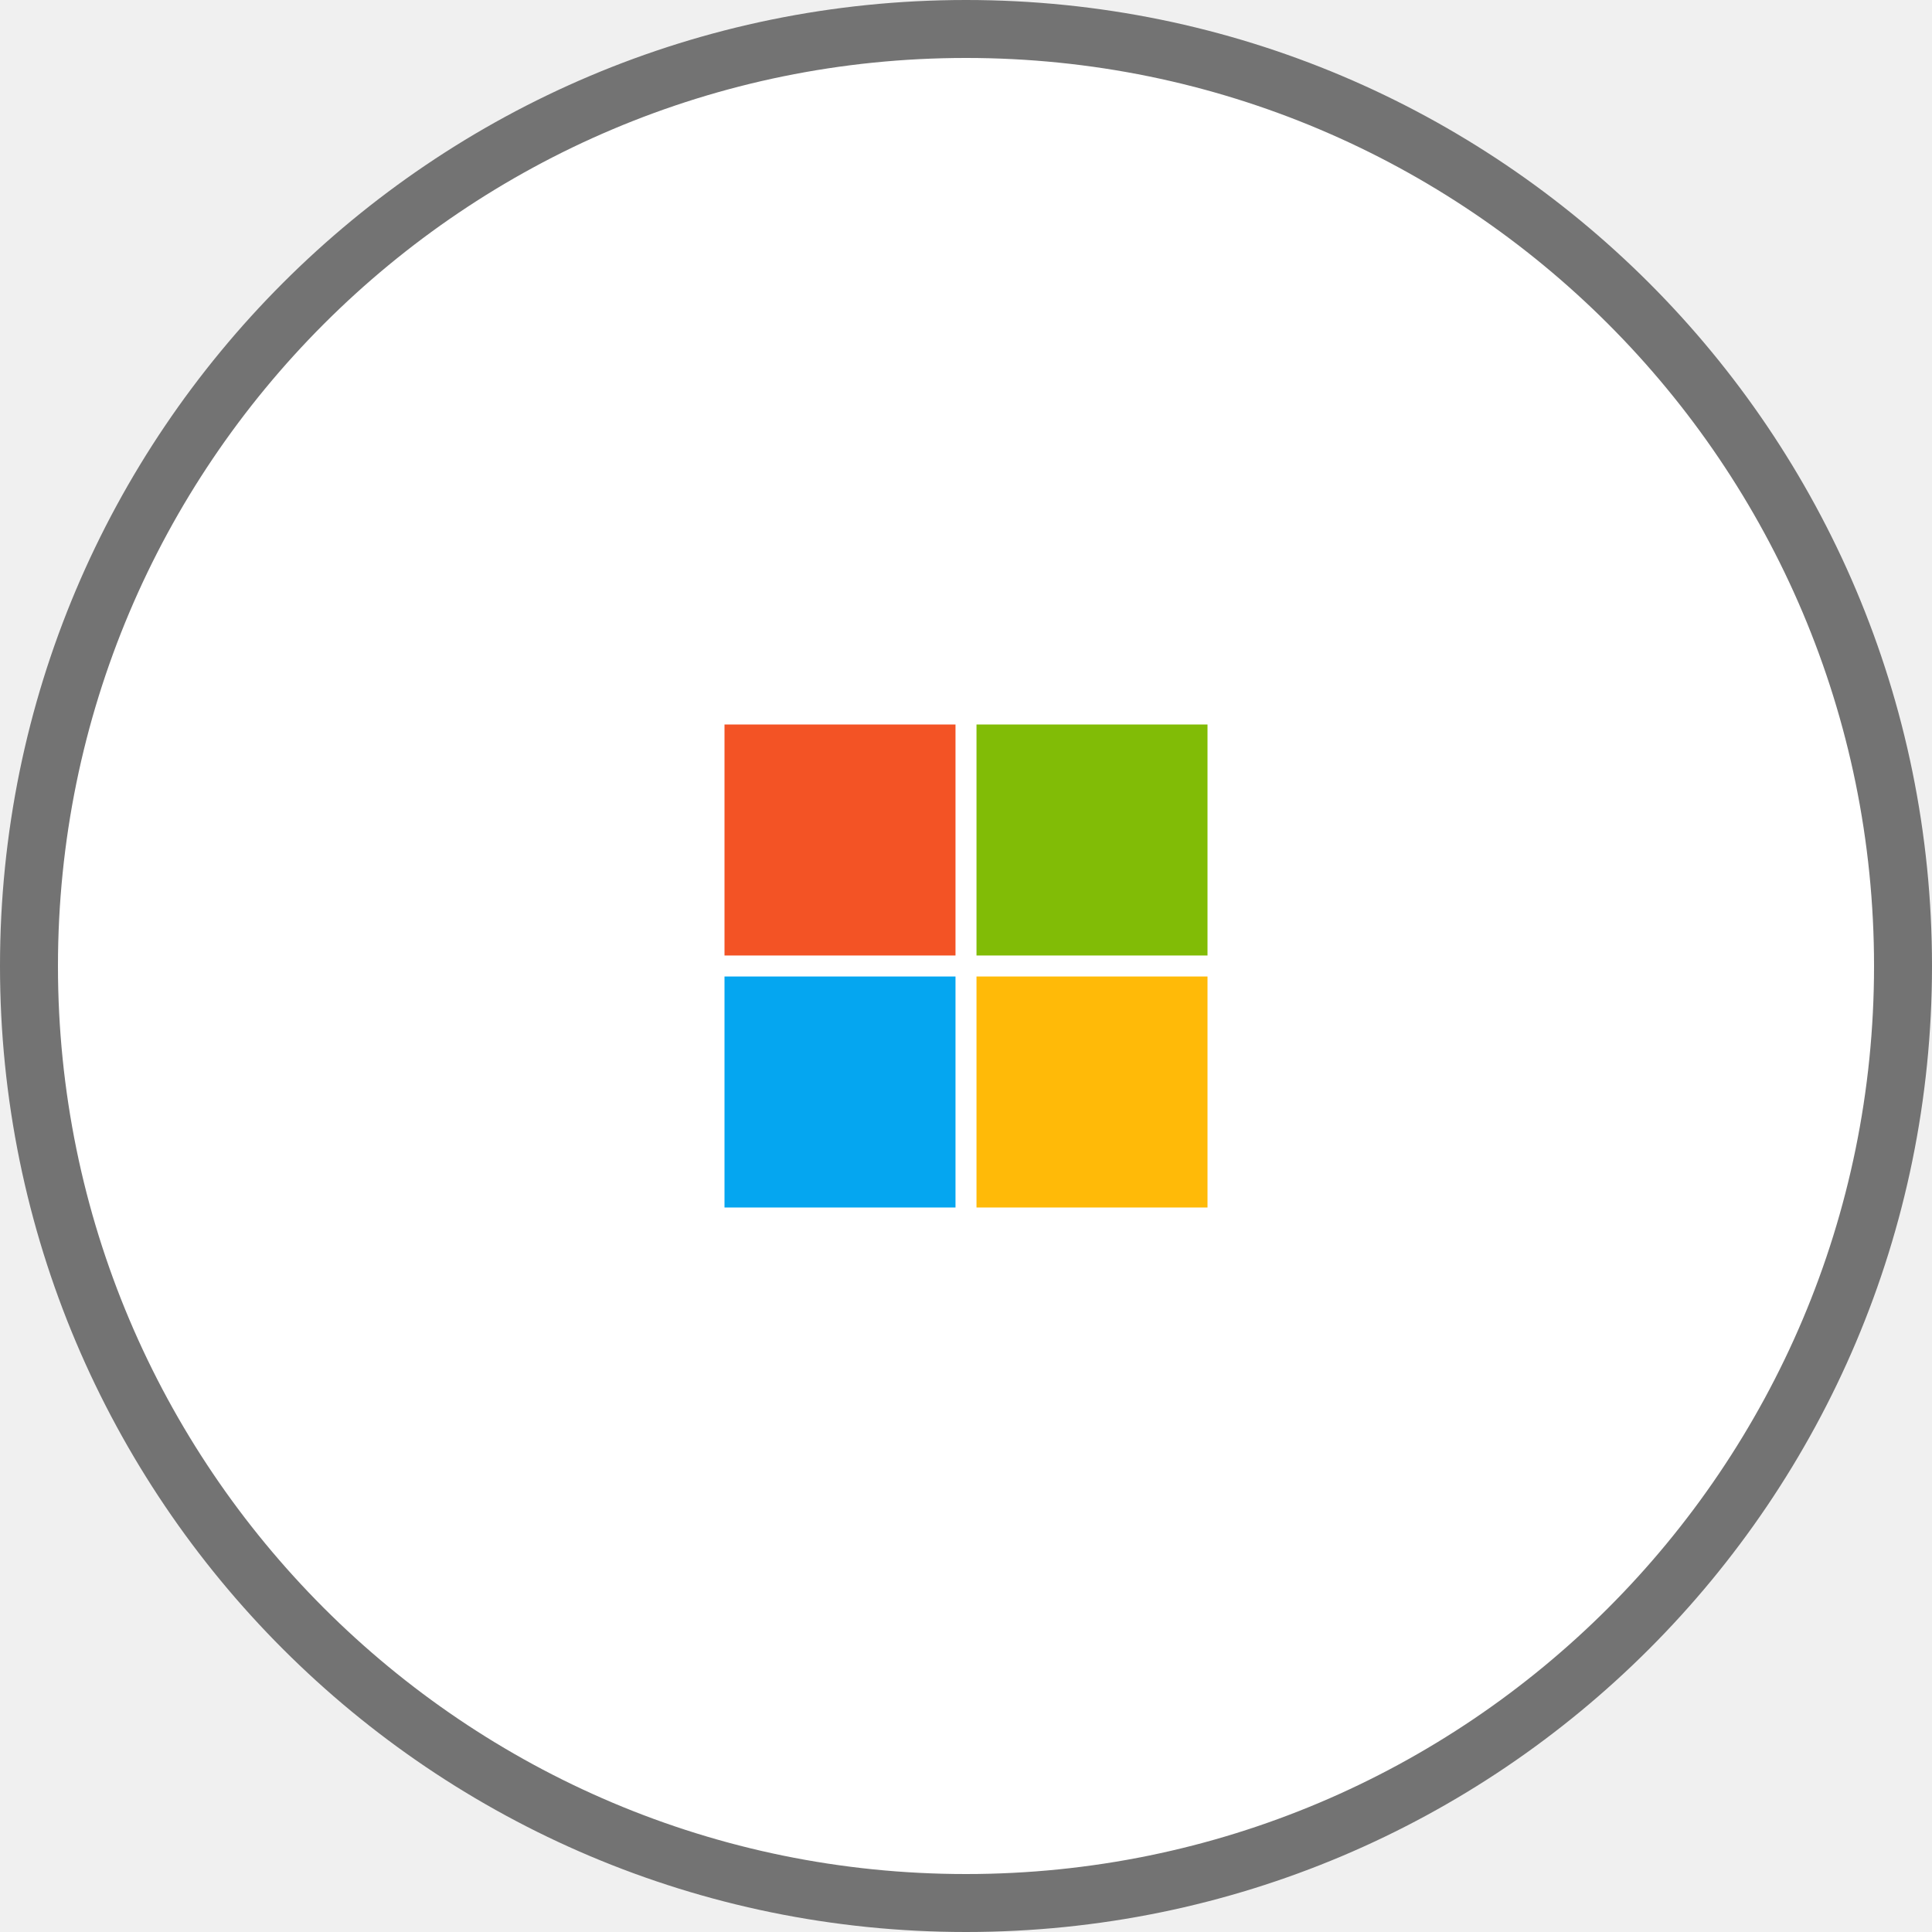
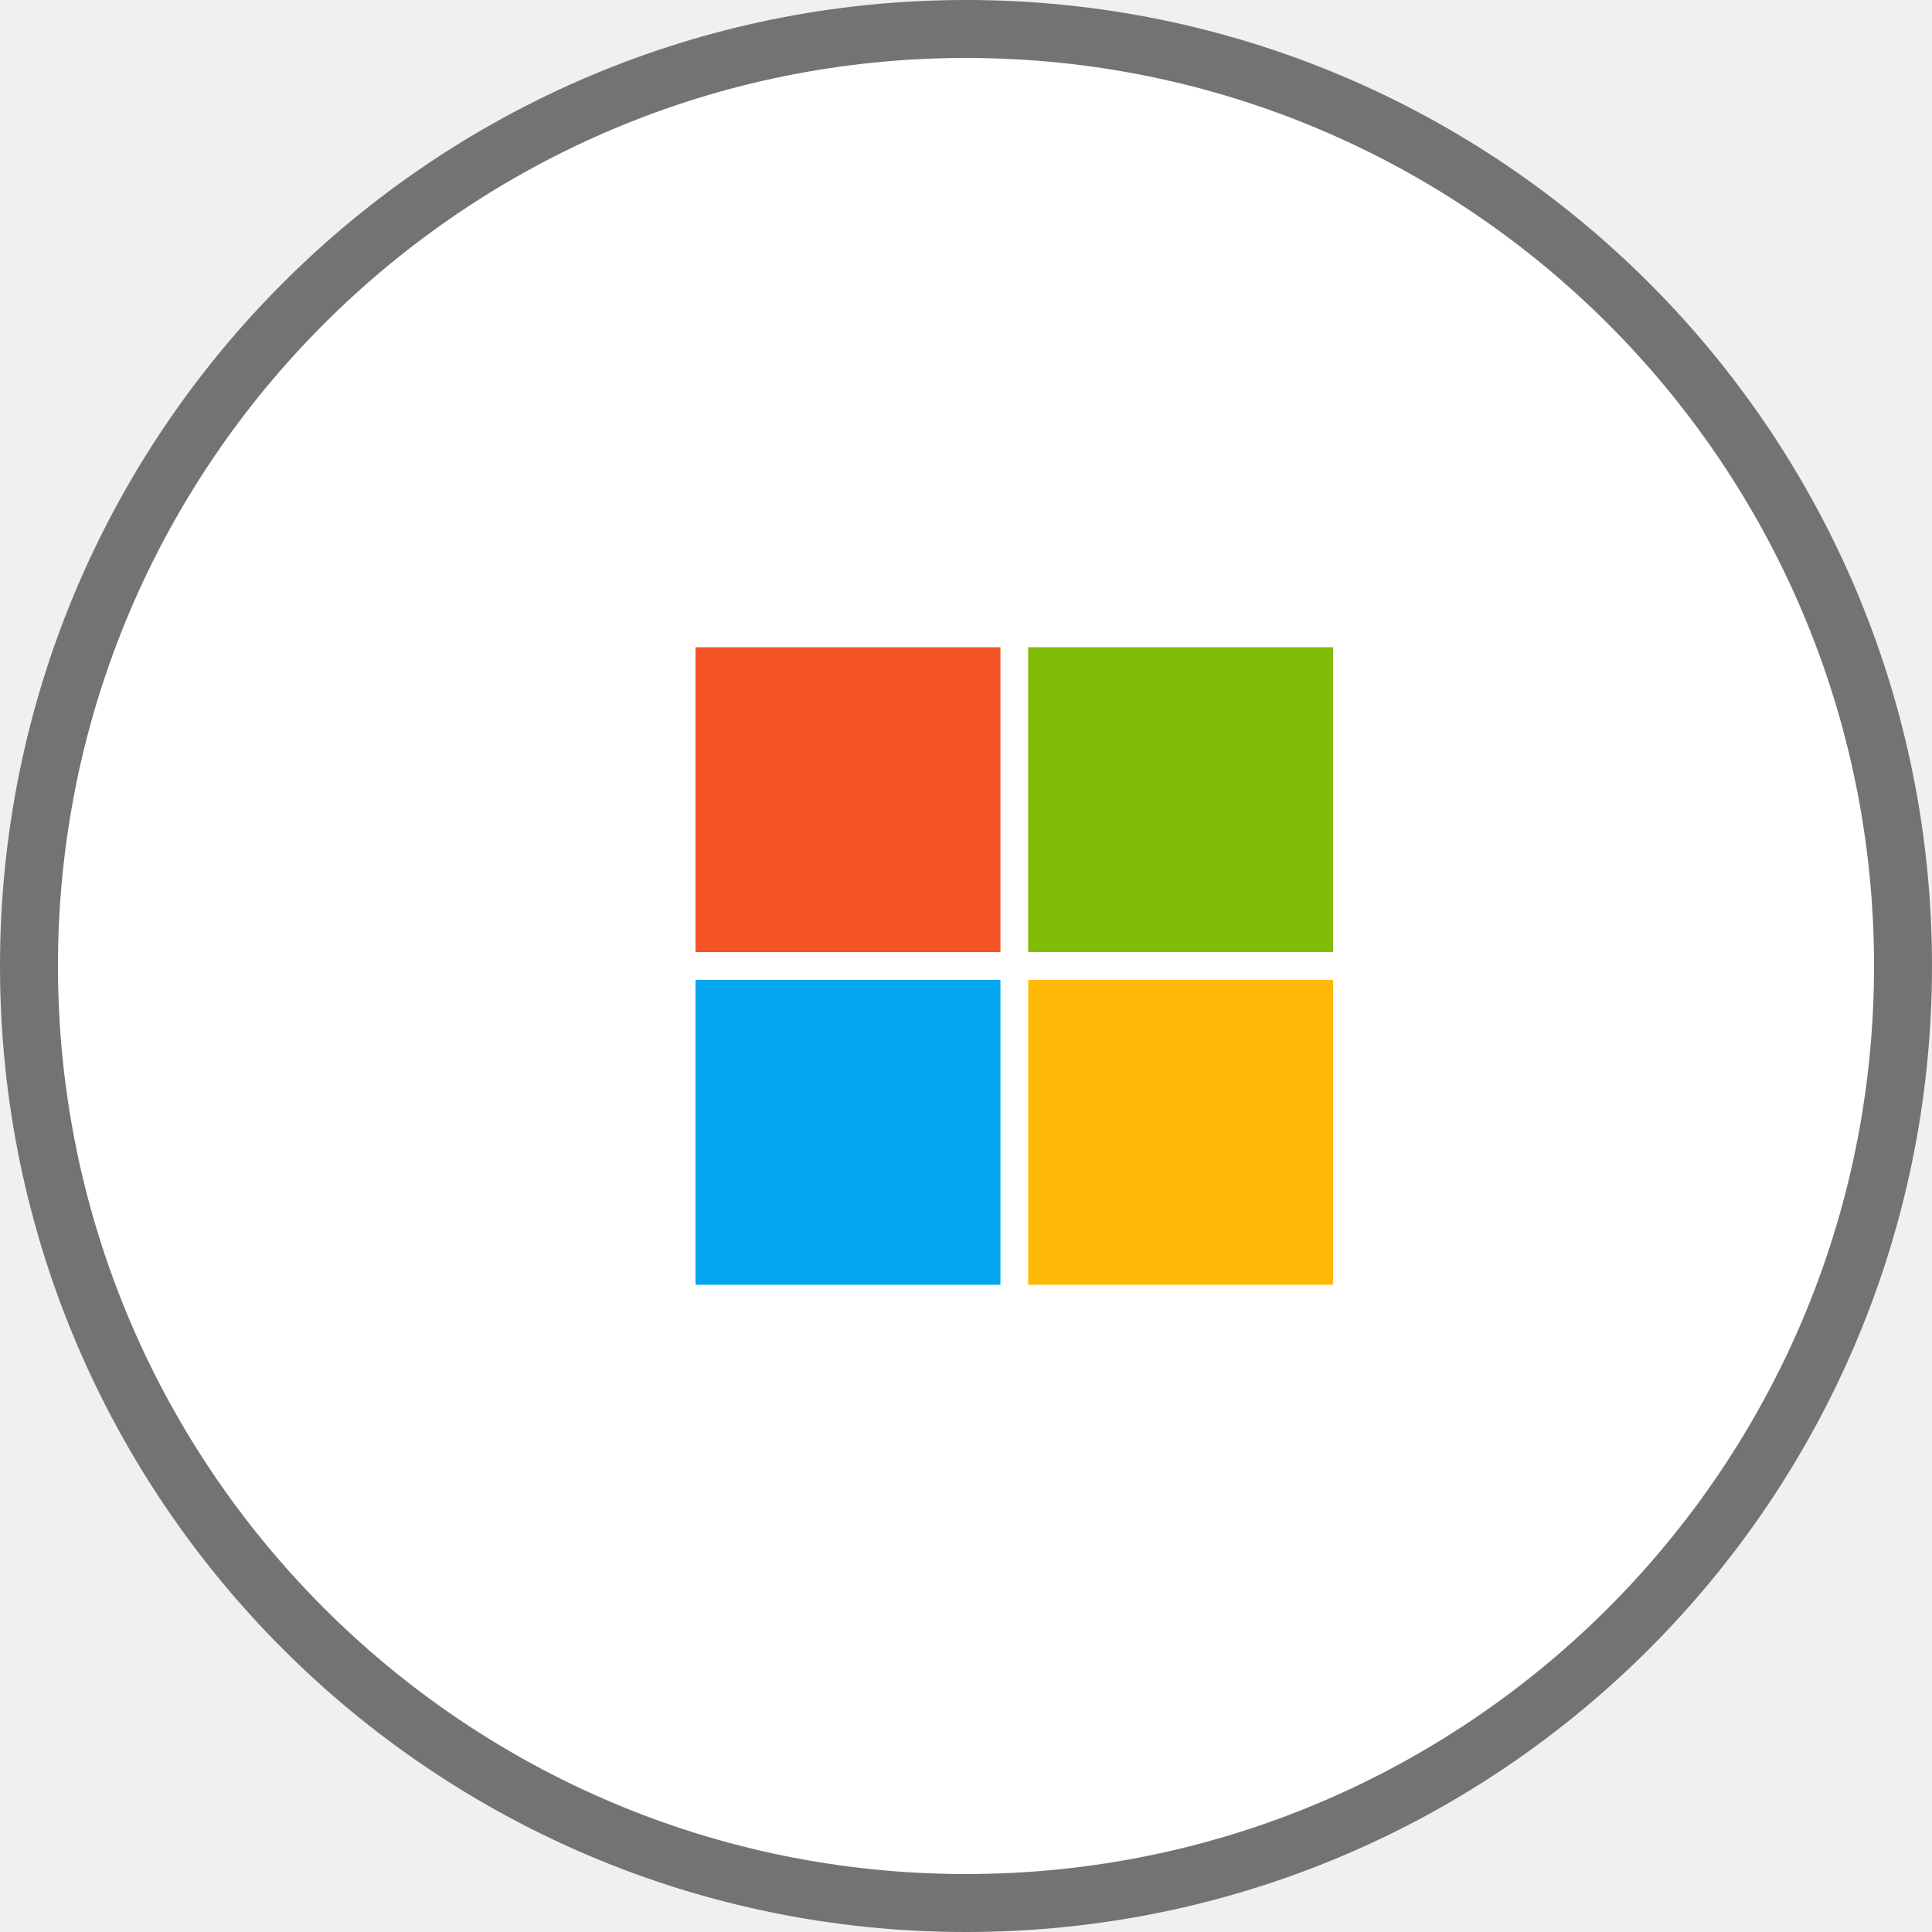
<svg xmlns="http://www.w3.org/2000/svg" width="200px" height="200px" viewBox="0 0 200 200" version="1.1">
  <g id="Page-1" stroke="none" stroke-width="1" fill="none" fill-rule="evenodd">
    <g id="Microsoft">
      <circle id="Oval" stroke="#737373" stroke-width="6" fill="#FFFFFF" cx="100" cy="100" r="97" />
-       <g transform="translate(75, 75)" id="Group">
+       <g transform="translate(72, 67)" id="Group">
        <g>
-           <rect id="Rectangle" fill="#81BC06" x="26.087" y="0" width="23.913" height="23.913" />
-           <rect id="Rectangle" fill="#F35325" x="0" y="0" width="23.913" height="23.913" />
-           <rect id="Rectangle" fill="#FFBA08" x="26.087" y="26.087" width="23.913" height="23.913" />
-           <rect id="Rectangle" fill="#05A6F0" x="0" y="26.087" width="23.913" height="23.913" />
+           <rect id="Rectangle" fill="#81BC06" x="34.435" y="0" width="31.565" height="31.565" />
+           <rect id="Rectangle" fill="#F35325" x="0" y="0" width="31.565" height="31.565" />
+           <rect id="Rectangle" fill="#FFBA08" x="34.435" y="34.435" width="31.565" height="31.565" />
+           <rect id="Rectangle" fill="#05A6F0" x="0" y="34.435" width="31.565" height="31.565" />
        </g>
      </g>
    </g>
  </g>
</svg>
